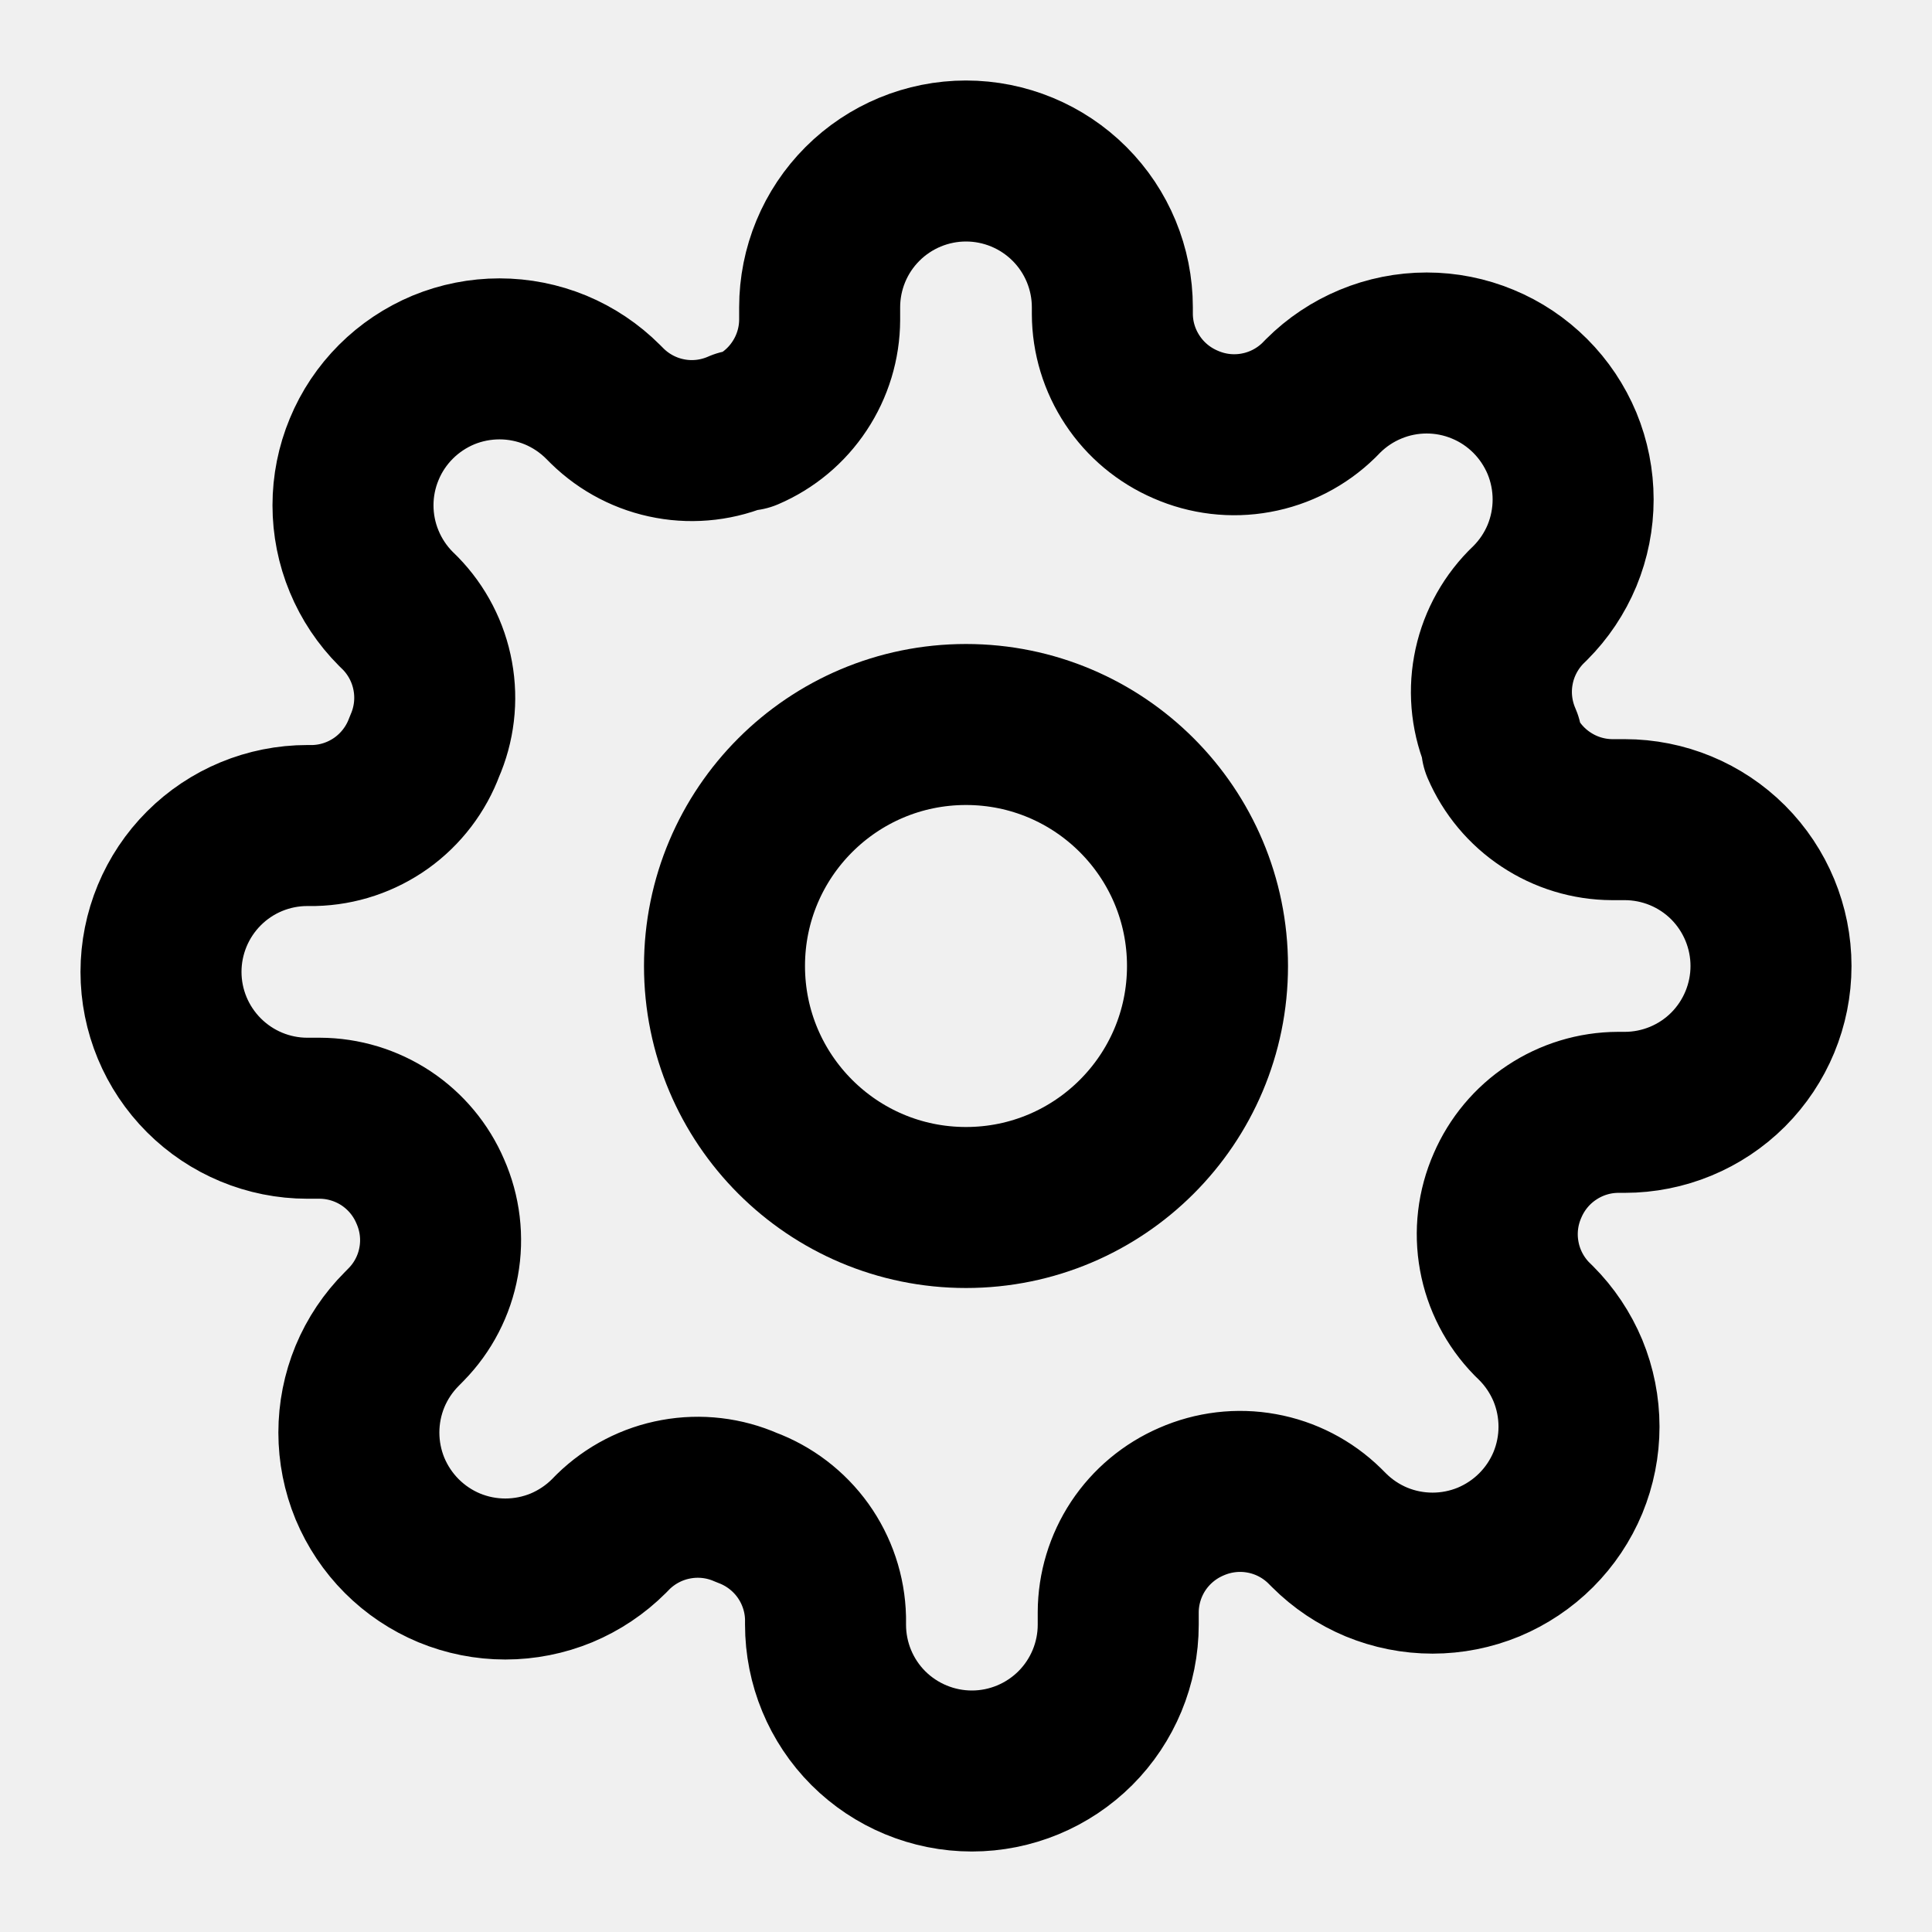
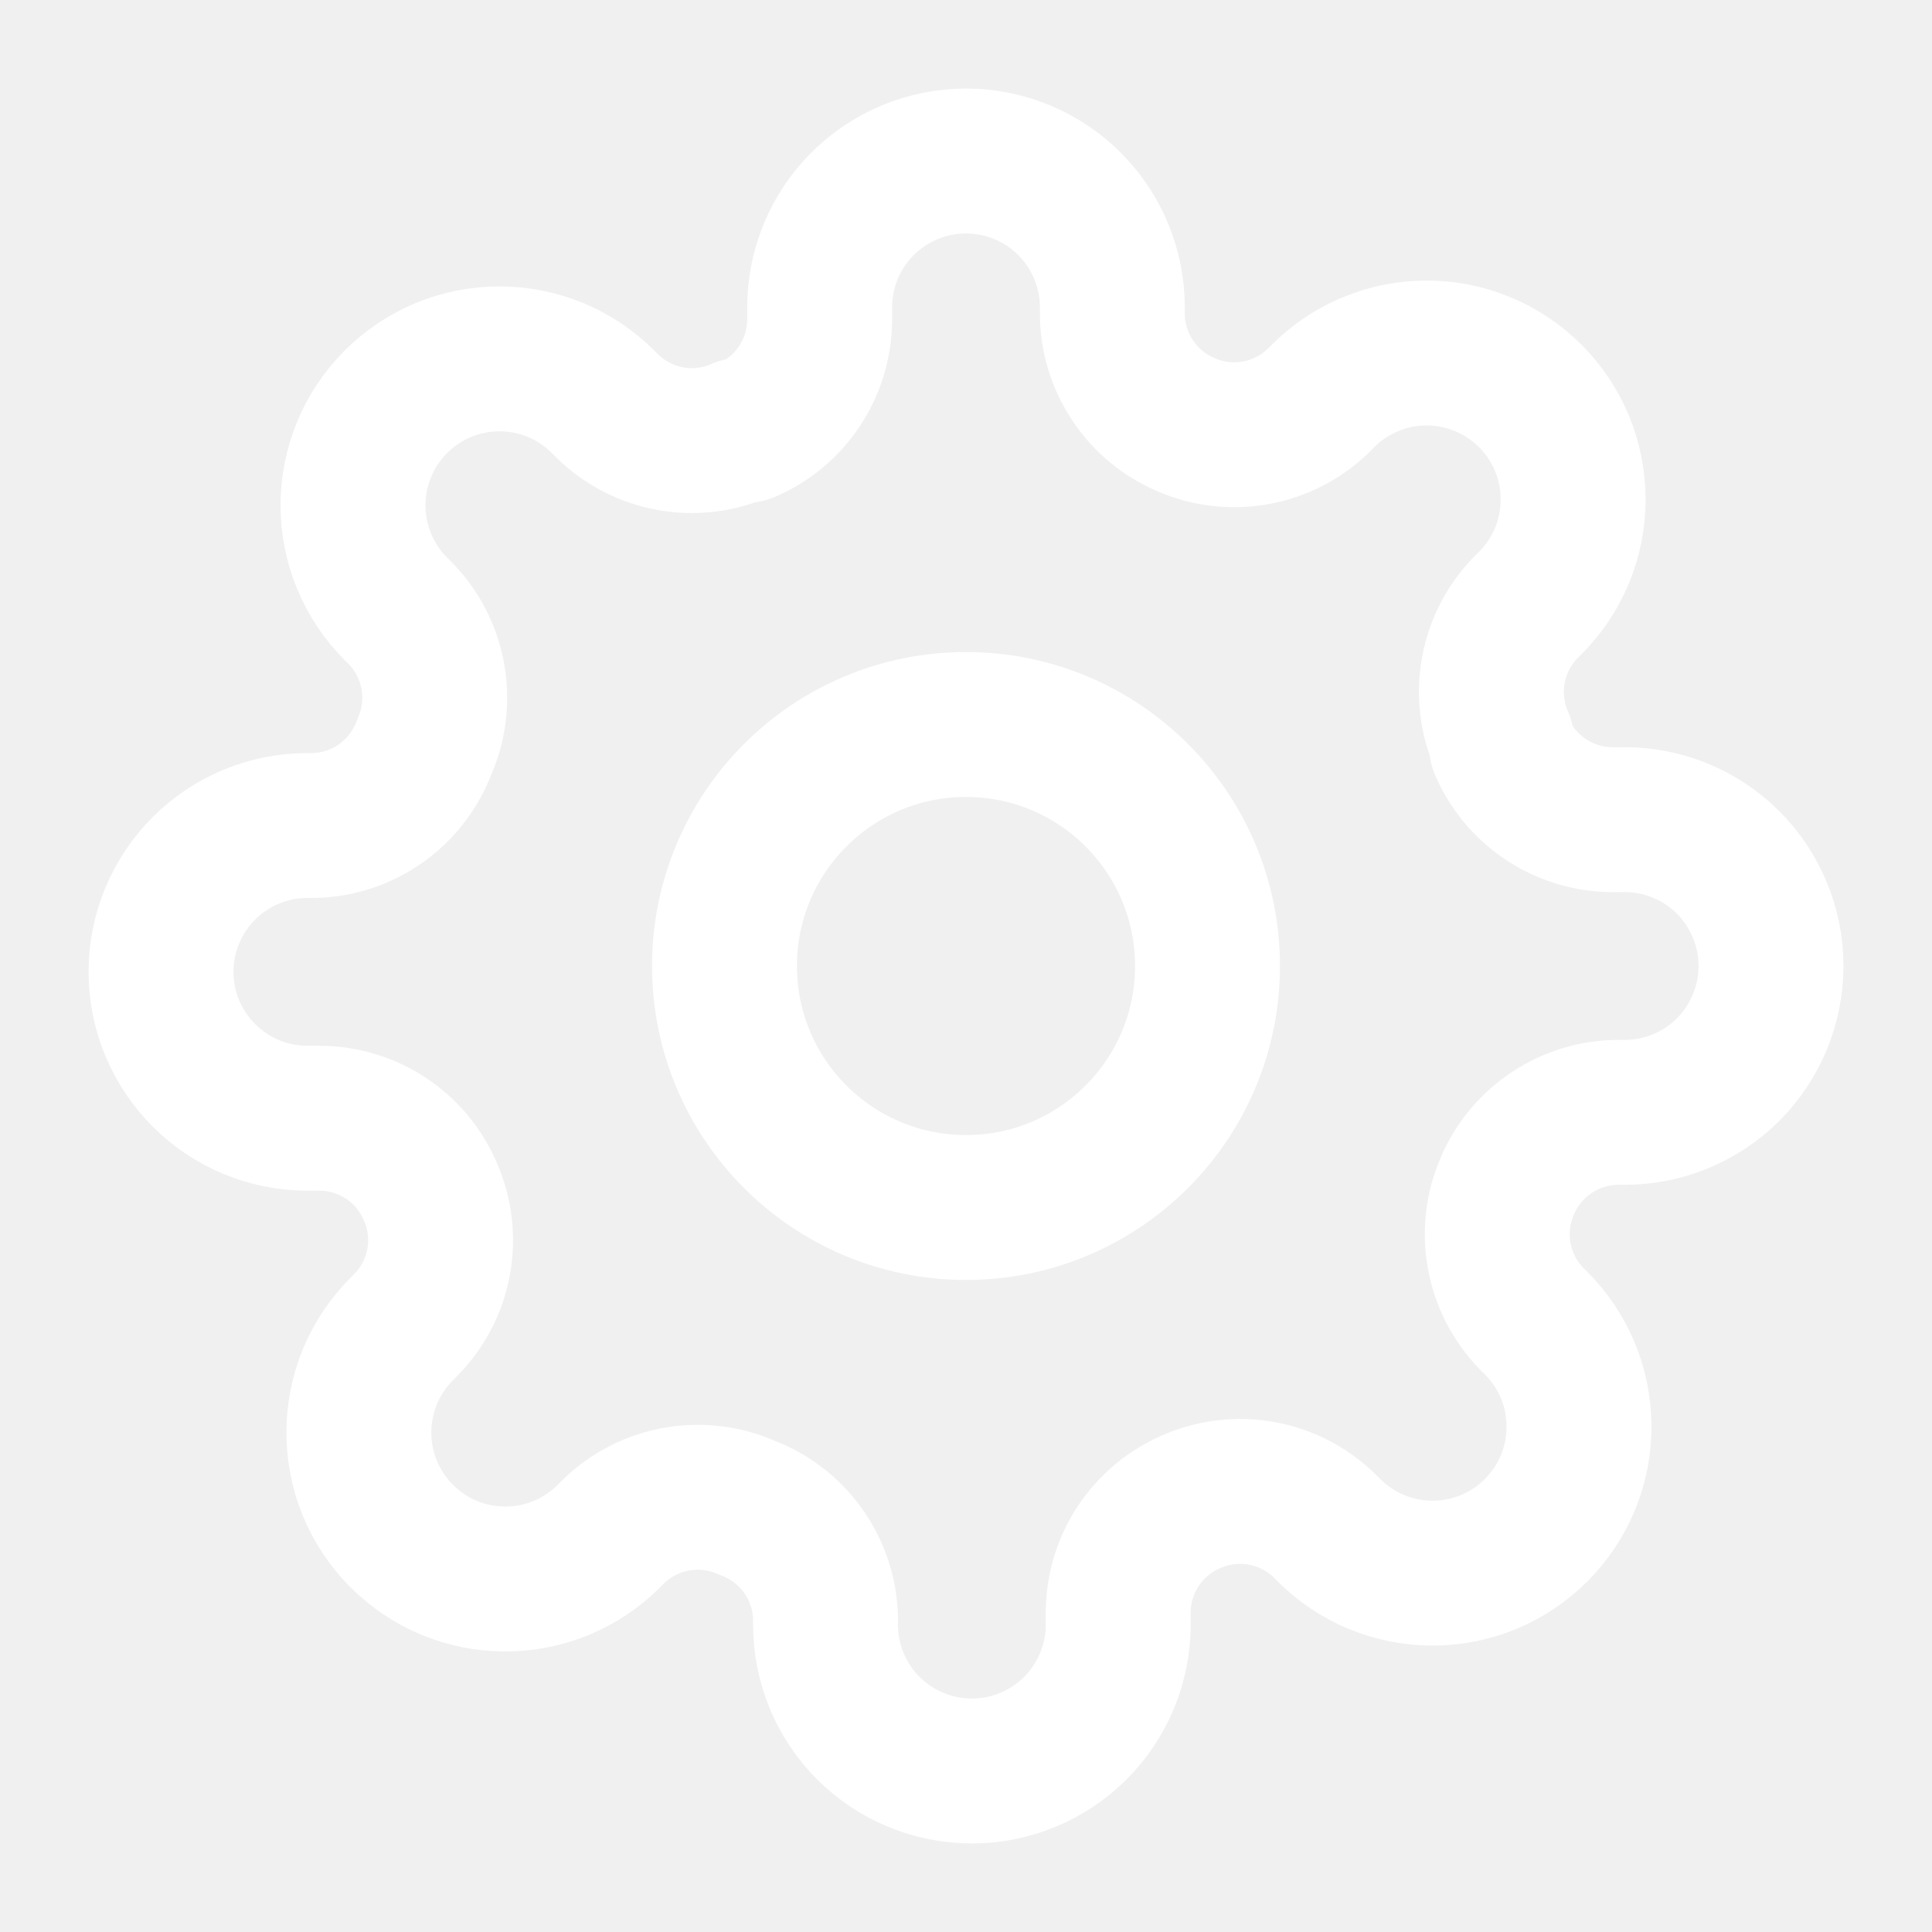
<svg xmlns="http://www.w3.org/2000/svg" width="24" height="24" viewBox="0 0 24 24" fill="none">
-   <path d="M12 15C13.657 15 15 13.657 15 12C15 10.343 13.657 9 12 9C10.343 9 9 10.343 9 12C9 13.657 10.343 15 12 15Z" stroke="black" stroke-width="2" stroke-linecap="round" stroke-linejoin="round" />
-   <path d="M18.727 14.727C18.606 15.002 18.57 15.306 18.624 15.601C18.677 15.895 18.818 16.168 19.027 16.382L19.082 16.436C19.251 16.605 19.385 16.806 19.477 17.026C19.568 17.247 19.615 17.484 19.615 17.723C19.615 17.962 19.568 18.198 19.477 18.419C19.385 18.64 19.251 18.84 19.082 19.009C18.913 19.178 18.712 19.312 18.492 19.404C18.271 19.495 18.034 19.542 17.796 19.542C17.556 19.542 17.32 19.495 17.099 19.404C16.878 19.312 16.678 19.178 16.509 19.009L16.454 18.954C16.24 18.745 15.968 18.604 15.673 18.551C15.378 18.497 15.074 18.534 14.8 18.654C14.531 18.77 14.302 18.961 14.14 19.205C13.979 19.449 13.892 19.735 13.891 20.027V20.182C13.891 20.664 13.699 21.127 13.358 21.468C13.017 21.808 12.555 22 12.073 22C11.591 22 11.128 21.808 10.787 21.468C10.446 21.127 10.255 20.664 10.255 20.182V20.1C10.248 19.799 10.15 19.507 9.975 19.262C9.8 19.018 9.555 18.831 9.273 18.727C8.999 18.606 8.694 18.57 8.399 18.624C8.105 18.677 7.832 18.818 7.618 19.027L7.564 19.082C7.395 19.251 7.194 19.385 6.974 19.477C6.753 19.568 6.516 19.615 6.277 19.615C6.038 19.615 5.802 19.568 5.581 19.477C5.36 19.385 5.16 19.251 4.991 19.082C4.822 18.913 4.688 18.712 4.596 18.492C4.505 18.271 4.458 18.034 4.458 17.796C4.458 17.556 4.505 17.32 4.596 17.099C4.688 16.878 4.822 16.678 4.991 16.509L5.045 16.454C5.255 16.24 5.396 15.968 5.449 15.673C5.503 15.378 5.466 15.074 5.345 14.8C5.23 14.531 5.039 14.302 4.795 14.14C4.551 13.979 4.265 13.892 3.973 13.891H3.818C3.336 13.891 2.874 13.699 2.533 13.358C2.192 13.017 2 12.555 2 12.073C2 11.591 2.192 11.128 2.533 10.787C2.874 10.446 3.336 10.255 3.818 10.255H3.9C4.201 10.248 4.493 10.15 4.738 9.975C4.982 9.8 5.169 9.555 5.273 9.273C5.394 8.999 5.43 8.694 5.376 8.399C5.323 8.105 5.182 7.832 4.973 7.618L4.918 7.564C4.749 7.395 4.615 7.194 4.524 6.974C4.432 6.753 4.385 6.516 4.385 6.277C4.385 6.038 4.432 5.802 4.524 5.581C4.615 5.36 4.749 5.16 4.918 4.991C5.087 4.822 5.288 4.688 5.508 4.596C5.729 4.505 5.966 4.458 6.205 4.458C6.443 4.458 6.68 4.505 6.901 4.596C7.122 4.688 7.322 4.822 7.491 4.991L7.545 5.045C7.76 5.255 8.032 5.396 8.327 5.449C8.622 5.503 8.926 5.466 9.2 5.345H9.273C9.542 5.23 9.771 5.039 9.932 4.795C10.094 4.551 10.181 4.265 10.182 3.973V3.818C10.182 3.336 10.373 2.874 10.714 2.533C11.055 2.192 11.518 2 12 2C12.482 2 12.945 2.192 13.286 2.533C13.627 2.874 13.818 3.336 13.818 3.818V3.9C13.819 4.193 13.906 4.478 14.068 4.722C14.229 4.966 14.458 5.157 14.727 5.273C15.002 5.394 15.306 5.43 15.601 5.376C15.895 5.323 16.168 5.182 16.382 4.973L16.436 4.918C16.605 4.749 16.806 4.615 17.026 4.524C17.247 4.432 17.484 4.385 17.723 4.385C17.962 4.385 18.198 4.432 18.419 4.524C18.64 4.615 18.84 4.749 19.009 4.918C19.178 5.087 19.312 5.288 19.404 5.508C19.495 5.729 19.542 5.966 19.542 6.205C19.542 6.443 19.495 6.68 19.404 6.901C19.312 7.122 19.178 7.322 19.009 7.491L18.954 7.545C18.745 7.76 18.604 8.032 18.551 8.327C18.497 8.622 18.534 8.926 18.654 9.2V9.273C18.77 9.542 18.961 9.771 19.205 9.932C19.449 10.094 19.735 10.181 20.027 10.182H20.182C20.664 10.182 21.127 10.373 21.468 10.714C21.808 11.055 22 11.518 22 12C22 12.482 21.808 12.945 21.468 13.286C21.127 13.627 20.664 13.818 20.182 13.818H20.1C19.808 13.819 19.522 13.906 19.278 14.068C19.034 14.229 18.843 14.458 18.727 14.727Z" stroke="black" stroke-width="2" stroke-linecap="round" stroke-linejoin="round" />
+   <path d="M12 15C13.657 15 15 13.657 15 12C15 10.343 13.657 9 12 9C10.343 9 9 10.343 9 12C9 13.657 10.343 15 12 15Z" stroke="white" stroke-width="1.8" stroke-linecap="round" stroke-linejoin="round" />
+   <path d="M18.727 14.727C18.606 15.002 18.57 15.306 18.624 15.601C18.677 15.895 18.818 16.168 19.027 16.382L19.082 16.436C19.251 16.605 19.385 16.806 19.477 17.026C19.568 17.247 19.615 17.484 19.615 17.723C19.615 17.962 19.568 18.198 19.477 18.419C19.385 18.64 19.251 18.84 19.082 19.009C18.913 19.178 18.712 19.312 18.492 19.404C18.271 19.495 18.034 19.542 17.796 19.542C17.556 19.542 17.32 19.495 17.099 19.404C16.878 19.312 16.678 19.178 16.509 19.009L16.454 18.954C16.24 18.745 15.968 18.604 15.673 18.551C15.378 18.497 15.074 18.534 14.8 18.654C14.531 18.77 14.302 18.961 14.14 19.205C13.979 19.449 13.892 19.735 13.891 20.027V20.182C13.891 20.664 13.699 21.127 13.358 21.468C13.017 21.808 12.555 22 12.073 22C11.591 22 11.128 21.808 10.787 21.468C10.446 21.127 10.255 20.664 10.255 20.182V20.1C10.248 19.799 10.15 19.507 9.975 19.262C9.8 19.018 9.555 18.831 9.273 18.727C8.999 18.606 8.694 18.57 8.399 18.624C8.105 18.677 7.832 18.818 7.618 19.027L7.564 19.082C7.395 19.251 7.194 19.385 6.974 19.477C6.753 19.568 6.516 19.615 6.277 19.615C6.038 19.615 5.802 19.568 5.581 19.477C5.36 19.385 5.16 19.251 4.991 19.082C4.822 18.913 4.688 18.712 4.596 18.492C4.505 18.271 4.458 18.034 4.458 17.796C4.458 17.556 4.505 17.32 4.596 17.099C4.688 16.878 4.822 16.678 4.991 16.509L5.045 16.454C5.255 16.24 5.396 15.968 5.449 15.673C5.503 15.378 5.466 15.074 5.345 14.8C5.23 14.531 5.039 14.302 4.795 14.14C4.551 13.979 4.265 13.892 3.973 13.891H3.818C3.336 13.891 2.874 13.699 2.533 13.358C2.192 13.017 2 12.555 2 12.073C2 11.591 2.192 11.128 2.533 10.787C2.874 10.446 3.336 10.255 3.818 10.255H3.9C4.201 10.248 4.493 10.15 4.738 9.975C4.982 9.8 5.169 9.555 5.273 9.273C5.394 8.999 5.43 8.694 5.376 8.399C5.323 8.105 5.182 7.832 4.973 7.618L4.918 7.564C4.749 7.395 4.615 7.194 4.524 6.974C4.432 6.753 4.385 6.516 4.385 6.277C4.385 6.038 4.432 5.802 4.524 5.581C4.615 5.36 4.749 5.16 4.918 4.991C5.087 4.822 5.288 4.688 5.508 4.596C5.729 4.505 5.966 4.458 6.205 4.458C6.443 4.458 6.68 4.505 6.901 4.596C7.122 4.688 7.322 4.822 7.491 4.991L7.545 5.045C7.76 5.255 8.032 5.396 8.327 5.449C8.622 5.503 8.926 5.466 9.2 5.345H9.273C9.542 5.23 9.771 5.039 9.932 4.795C10.094 4.551 10.181 4.265 10.182 3.973V3.818C10.182 3.336 10.373 2.874 10.714 2.533C11.055 2.192 11.518 2 12 2C12.482 2 12.945 2.192 13.286 2.533C13.627 2.874 13.818 3.336 13.818 3.818V3.9C13.819 4.193 13.906 4.478 14.068 4.722C14.229 4.966 14.458 5.157 14.727 5.273C15.002 5.394 15.306 5.43 15.601 5.376C15.895 5.323 16.168 5.182 16.382 4.973L16.436 4.918C16.605 4.749 16.806 4.615 17.026 4.524C17.247 4.432 17.484 4.385 17.723 4.385C17.962 4.385 18.198 4.432 18.419 4.524C18.64 4.615 18.84 4.749 19.009 4.918C19.178 5.087 19.312 5.288 19.404 5.508C19.495 5.729 19.542 5.966 19.542 6.205C19.542 6.443 19.495 6.68 19.404 6.901C19.312 7.122 19.178 7.322 19.009 7.491L18.954 7.545C18.745 7.76 18.604 8.032 18.551 8.327C18.497 8.622 18.534 8.926 18.654 9.2V9.273C18.77 9.542 18.961 9.771 19.205 9.932C19.449 10.094 19.735 10.181 20.027 10.182H20.182C20.664 10.182 21.127 10.373 21.468 10.714C21.808 11.055 22 11.518 22 12C22 12.482 21.808 12.945 21.468 13.286C21.127 13.627 20.664 13.818 20.182 13.818H20.1C19.808 13.819 19.522 13.906 19.278 14.068C19.034 14.229 18.843 14.458 18.727 14.727Z" stroke="white" stroke-width="1.8" stroke-linecap="round" stroke-linejoin="round" />
</svg>
